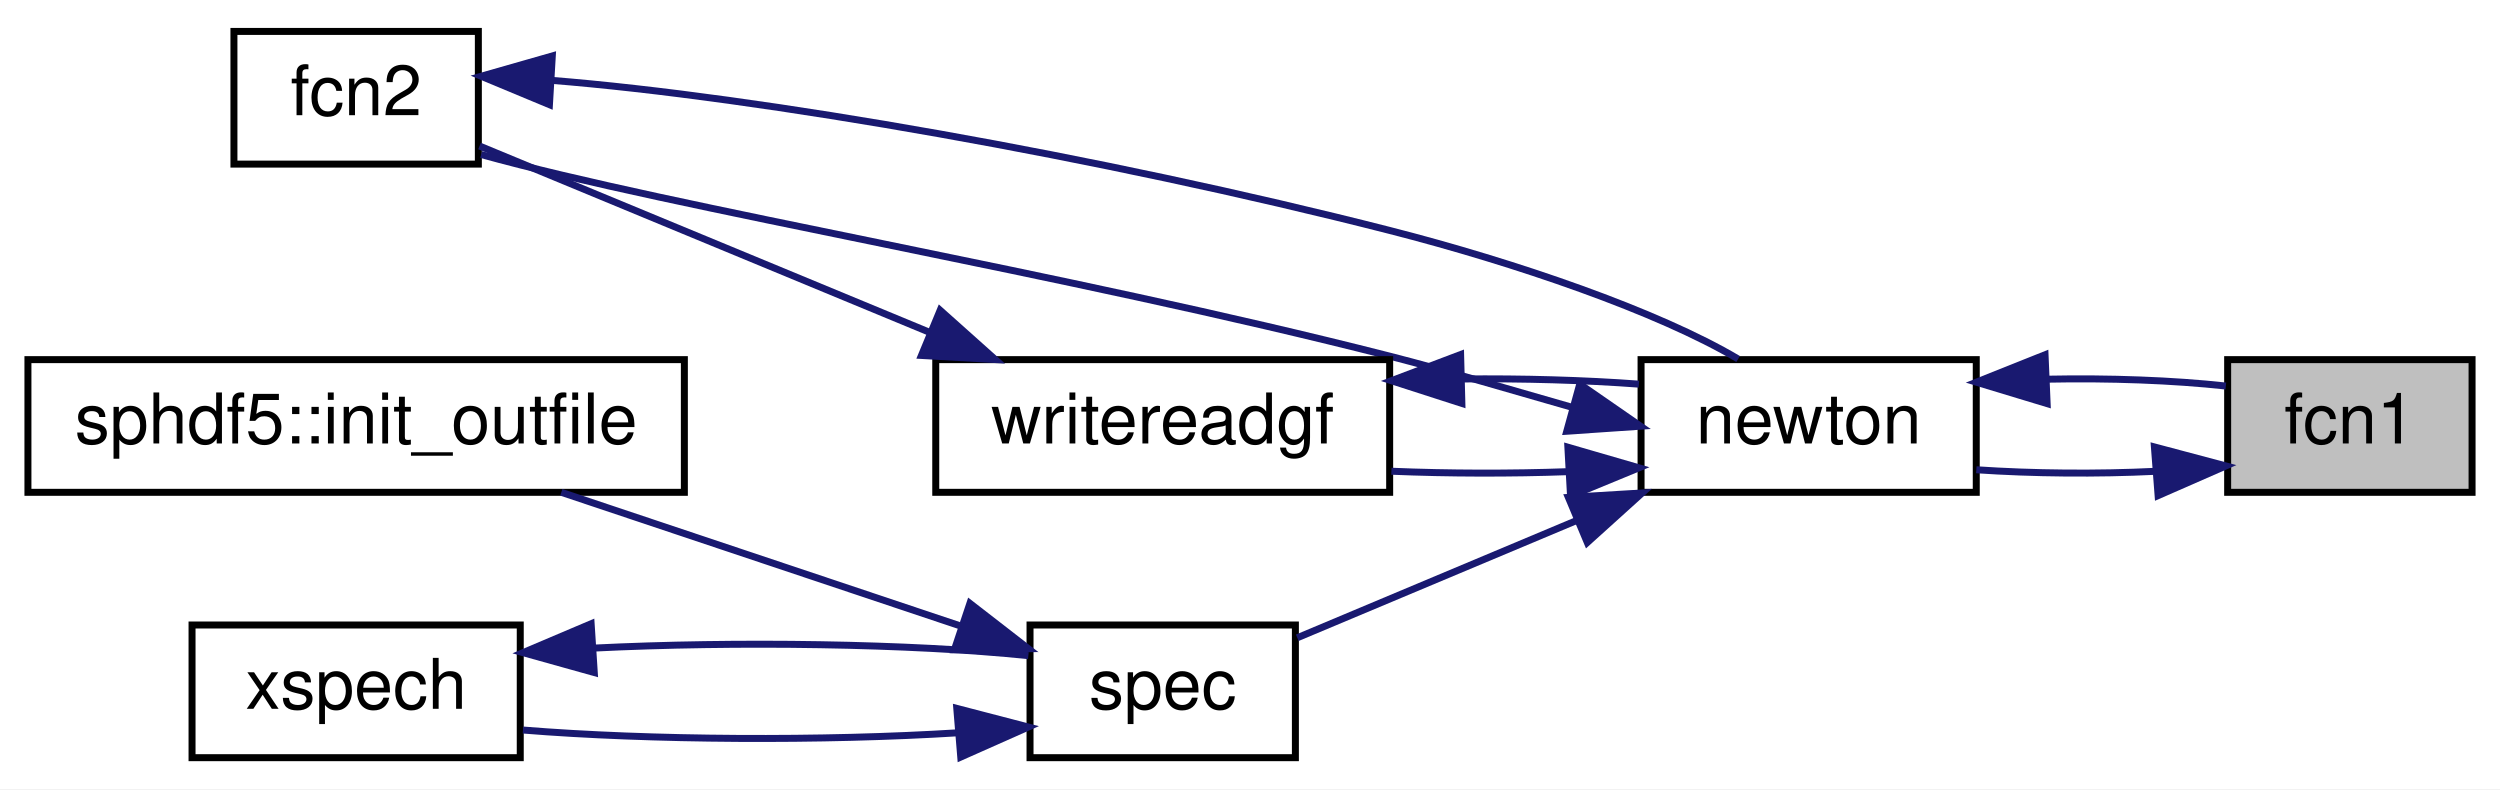
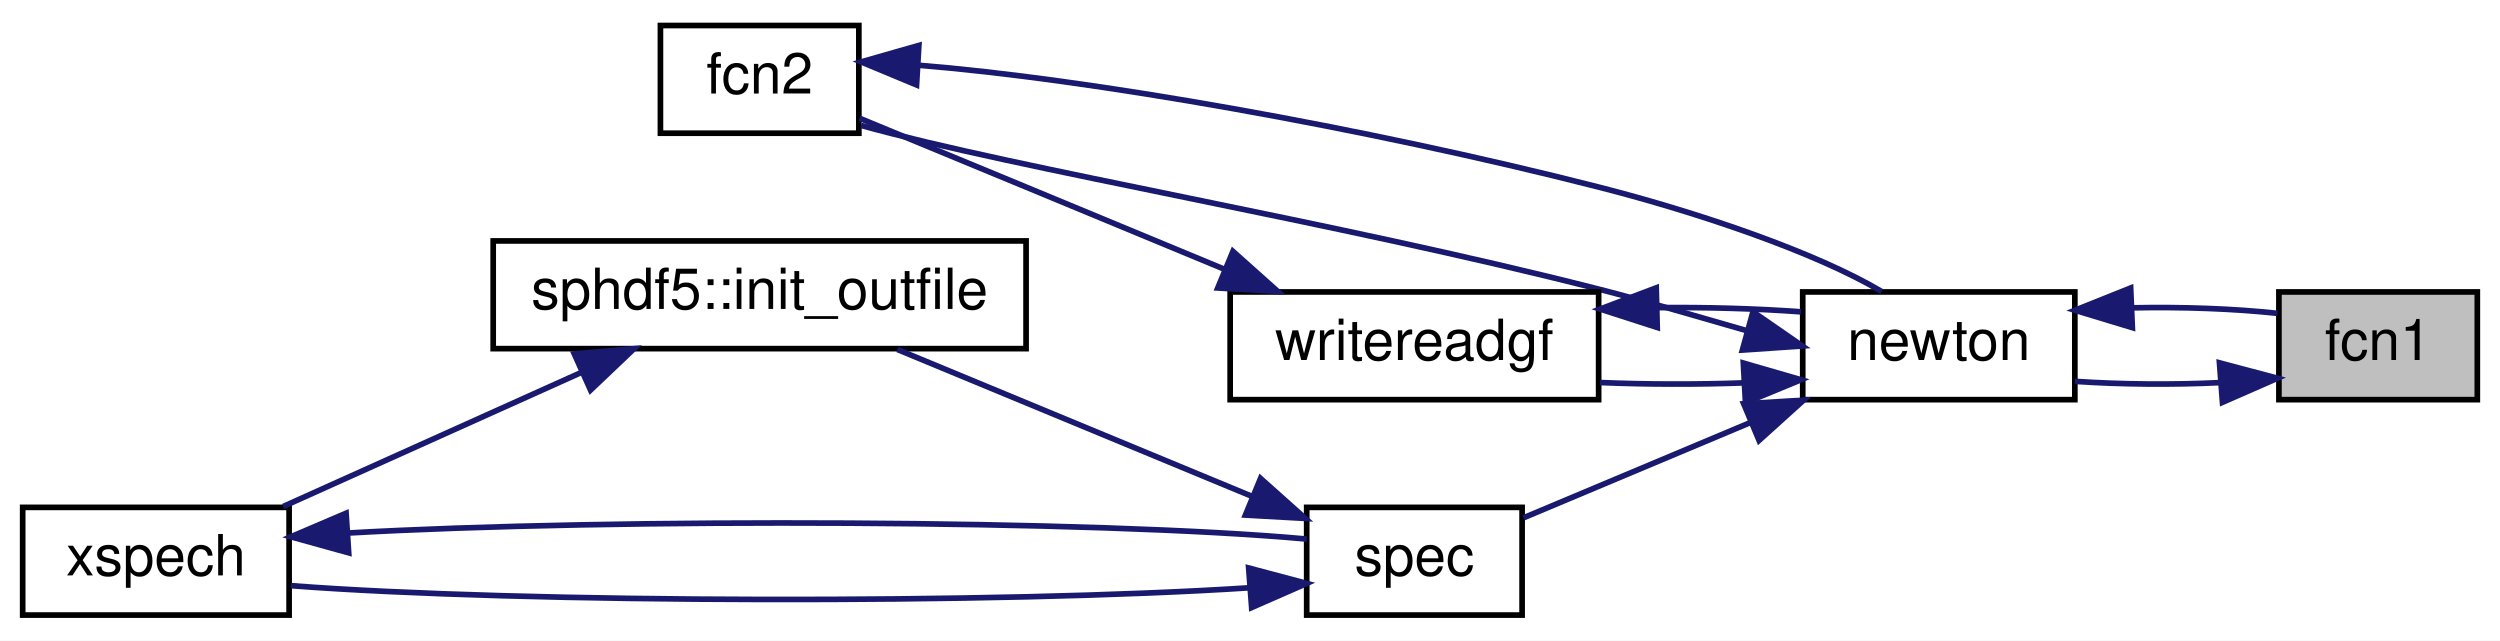
- <svg xmlns="http://www.w3.org/2000/svg" xmlns:xlink="http://www.w3.org/1999/xlink" width="358pt" height="113pt" viewBox="0.00 0.00 358.00 113.00">
+ <svg xmlns="http://www.w3.org/2000/svg" xmlns:xlink="http://www.w3.org/1999/xlink" width="441pt" height="113pt" viewBox="0.00 0.00 441.00 113.00">
  <g id="graph0" class="graph" transform="scale(1 1) rotate(0) translate(4 109)">
-     <polygon fill="white" stroke="transparent" points="-4,4 -4,-109 354,-109 354,4 -4,4" />
+     <polygon fill="white" stroke="transparent" points="-4,4 -4,-109 437,-109 437,4 -4,4" />
    <g id="node1" class="node">
      <g id="a_node1">
        <a xlink:title="fcn1">
-           <polygon fill="#bfbfbf" stroke="black" points="315,-38.5 315,-57.5 350,-57.5 350,-38.5 315,-38.5" />
-           <text text-anchor="middle" x="332.5" y="-45.5" font-family="Helvetica,sans-Serif" font-size="10.00">fcn1</text>
+           <polygon fill="#bfbfbf" stroke="black" points="398,-38.5 398,-57.5 433,-57.5 433,-38.5 398,-38.5" />
+           <text text-anchor="middle" x="415.5" y="-45.5" font-family="Helvetica,sans-Serif" font-size="10.00">fcn1</text>
        </a>
      </g>
    </g>
    <g id="node2" class="node">
      <g id="a_node2">
        <a xlink:href="group__grp__force__driver.html#gaec14f81fbdbedafbc4189489ec8ae178" target="_top" xlink:title="Employs Newton method to find , where  and  is defined in dforce() .">
-           <polygon fill="white" stroke="black" points="231,-38.5 231,-57.5 279,-57.5 279,-38.5 231,-38.5" />
-           <text text-anchor="middle" x="255" y="-45.5" font-family="Helvetica,sans-Serif" font-size="10.00">newton</text>
+           <polygon fill="white" stroke="black" points="314,-38.5 314,-57.5 362,-57.5 362,-38.5 314,-38.5" />
+           <text text-anchor="middle" x="338" y="-45.5" font-family="Helvetica,sans-Serif" font-size="10.00">newton</text>
        </a>
      </g>
    </g>
    <g id="edge1" class="edge">
-       <path fill="none" stroke="midnightblue" d="M304.68,-41.51C296.29,-41.1 287.11,-41.18 279.01,-41.73" />
-       <polygon fill="midnightblue" stroke="midnightblue" points="304.51,-45 314.74,-42.28 305.04,-38.03 304.51,-45" />
+       <path fill="none" stroke="midnightblue" d="M387.68,-41.51C379.29,-41.1 370.11,-41.18 362.01,-41.73" />
+       <polygon fill="midnightblue" stroke="midnightblue" points="387.51,-45 397.74,-42.28 388.04,-38.03 387.51,-45" />
    </g>
    <g id="edge2" class="edge">
-       <path fill="none" stroke="midnightblue" d="M289.13,-54.7C297.99,-54.88 307.19,-54.55 314.74,-53.72" />
-       <polygon fill="midnightblue" stroke="midnightblue" points="289.15,-51.2 279.01,-54.27 288.85,-58.2 289.15,-51.2" />
+       <path fill="none" stroke="midnightblue" d="M372.13,-54.7C380.99,-54.88 390.19,-54.55 397.74,-53.72" />
+       <polygon fill="midnightblue" stroke="midnightblue" points="372.15,-51.2 362.01,-54.27 371.85,-58.2 372.15,-51.2" />
    </g>
    <g id="node3" class="node">
      <g id="a_node3">
        <a xlink:href="group__grp__force__driver.html#ga8ccd6c7d901872702521d0a0edf95412" target="_top" xlink:title="fcn2">
-           <polygon fill="white" stroke="black" points="29.5,-85.5 29.5,-104.5 64.5,-104.5 64.5,-85.5 29.5,-85.5" />
-           <text text-anchor="middle" x="47" y="-92.5" font-family="Helvetica,sans-Serif" font-size="10.00">fcn2</text>
+           <polygon fill="white" stroke="black" points="112.5,-85.5 112.5,-104.5 147.5,-104.5 147.5,-85.5 112.5,-85.5" />
+           <text text-anchor="middle" x="130" y="-92.5" font-family="Helvetica,sans-Serif" font-size="10.00">fcn2</text>
        </a>
      </g>
    </g>
    <g id="edge3" class="edge">
-       <path fill="none" stroke="midnightblue" d="M221.06,-50.69C212.62,-53.1 203.52,-55.82 195,-58 148.43,-69.89 92.4,-79.22 64.9,-86.87" />
-       <polygon fill="midnightblue" stroke="midnightblue" points="222.22,-54 230.93,-47.97 220.36,-47.25 222.22,-54" />
+       <path fill="none" stroke="midnightblue" d="M304.06,-50.69C295.62,-53.1 286.52,-55.82 278,-58 231.43,-69.89 175.4,-79.22 147.9,-86.87" />
+       <polygon fill="midnightblue" stroke="midnightblue" points="305.22,-54 313.93,-47.97 303.36,-47.25 305.22,-54" />
    </g>
    <g id="node4" class="node">
      <g id="a_node4">
        <a xlink:href="xspech_8f90.html#a48f45478dc2c9f70ea8aa1c60ad06503" target="_top" xlink:title=" ">
-           <polygon fill="white" stroke="black" points="143.5,-0.5 143.5,-19.5 181.5,-19.5 181.5,-0.5 143.5,-0.5" />
-           <text text-anchor="middle" x="162.5" y="-7.5" font-family="Helvetica,sans-Serif" font-size="10.00">spec</text>
+           <polygon fill="white" stroke="black" points="226.5,-0.5 226.5,-19.5 264.5,-19.5 264.5,-0.5 226.5,-0.5" />
+           <text text-anchor="middle" x="245.5" y="-7.5" font-family="Helvetica,sans-Serif" font-size="10.00">spec</text>
        </a>
      </g>
    </g>
    <g id="edge5" class="edge">
-       <path fill="none" stroke="midnightblue" d="M221.76,-34.46C208.33,-28.82 193.23,-22.48 181.77,-17.67" />
-       <polygon fill="midnightblue" stroke="midnightblue" points="220.59,-37.77 231.16,-38.41 223.3,-31.31 220.59,-37.77" />
+       <path fill="none" stroke="midnightblue" d="M304.76,-34.46C291.33,-28.82 276.23,-22.48 264.77,-17.67" />
+       <polygon fill="midnightblue" stroke="midnightblue" points="303.59,-37.77 314.16,-38.41 306.3,-31.31 303.59,-37.77" />
    </g>
    <g id="node7" class="node">
      <g id="a_node7">
        <a xlink:href="group__grp__force__driver.html#ga382822b303cbf8c56d6f54dcb379caf2" target="_top" xlink:title="read or write force-derivative matrix">
-           <polygon fill="white" stroke="black" points="130,-38.5 130,-57.5 195,-57.5 195,-38.5 130,-38.5" />
-           <text text-anchor="middle" x="162.5" y="-45.5" font-family="Helvetica,sans-Serif" font-size="10.00">writereadgf</text>
+           <polygon fill="white" stroke="black" points="213,-38.5 213,-57.5 278,-57.5 278,-38.5 213,-38.5" />
+           <text text-anchor="middle" x="245.5" y="-45.5" font-family="Helvetica,sans-Serif" font-size="10.00">writereadgf</text>
+         </a>
+       </g>
+     </g>
+     <g id="edge10" class="edge">
+       <path fill="none" stroke="midnightblue" d="M303.6,-41.46C295.31,-41.16 286.46,-41.18 278.25,-41.52" />
+       <polygon fill="midnightblue" stroke="midnightblue" points="303.52,-44.96 313.69,-42.01 303.9,-37.97 303.52,-44.96" />
+     </g>
+     <g id="edge4" class="edge">
+       <path fill="none" stroke="midnightblue" d="M157.9,-97.5C187.54,-95.14 236.52,-86.59 278,-76 295.93,-71.42 316.4,-64.42 327.9,-57.59" />
+       <polygon fill="midnightblue" stroke="midnightblue" points="157.68,-94.01 147.9,-98.08 158.09,-100.99 157.68,-94.01" />
+     </g>
+     <g id="node5" class="node">
+       <g id="a_node5">
+         <a xlink:href="namespacesphdf5.html#a0f962c09cd5d5eba99f1cba043cb3898" target="_top" xlink:title="initialize the interface to the HDF5 library and open the output file">
+           <polygon fill="white" stroke="black" points="83,-47.5 83,-66.5 177,-66.5 177,-47.5 83,-47.5" />
+           <text text-anchor="middle" x="130" y="-54.5" font-family="Helvetica,sans-Serif" font-size="10.00">sphdf5::init_outfile</text>
+         </a>
+       </g>
+     </g>
+     <g id="edge6" class="edge">
+       <path fill="none" stroke="midnightblue" d="M216.86,-21.44C197.7,-29.38 172.45,-39.84 154.3,-47.35" />
+       <polygon fill="midnightblue" stroke="midnightblue" points="218.36,-24.61 226.26,-17.55 215.69,-18.14 218.36,-24.61" />
+     </g>
+     <g id="node6" class="node">
+       <g id="a_node6">
+         <a xlink:href="xspech_8f90.html#aea782eae089760a491c2c54f9903abcc" target="_top" xlink:title="Main program of SPEC.">
+           <polygon fill="white" stroke="black" points="0,-0.5 0,-19.5 47,-19.5 47,-0.5 0,-0.5" />
+           <text text-anchor="middle" x="23.5" y="-7.5" font-family="Helvetica,sans-Serif" font-size="10.00">xspech</text>
        </a>
      </g>
    </g>
    <g id="edge9" class="edge">
-       <path fill="none" stroke="midnightblue" d="M220.6,-41.46C212.31,-41.16 203.46,-41.18 195.25,-41.52" />
-       <polygon fill="midnightblue" stroke="midnightblue" points="220.52,-44.96 230.69,-42.01 220.9,-37.97 220.52,-44.96" />
-     </g>
-     <g id="edge4" class="edge">
-       <path fill="none" stroke="midnightblue" d="M74.9,-97.5C104.54,-95.14 153.52,-86.59 195,-76 212.93,-71.42 233.4,-64.42 244.9,-57.59" />
-       <polygon fill="midnightblue" stroke="midnightblue" points="74.68,-94.01 64.9,-98.08 75.09,-100.99 74.68,-94.01" />
-     </g>
-     <g id="node5" class="node">
-       <g id="a_node5">
-         <a xlink:href="sphdf5_8f90.html#a0f962c09cd5d5eba99f1cba043cb3898" target="_top" xlink:title="initialize the interface to the HDF5 library and open the output file">
-           <polygon fill="white" stroke="black" points="0,-38.5 0,-57.5 94,-57.5 94,-38.5 0,-38.5" />
-           <text text-anchor="middle" x="47" y="-45.5" font-family="Helvetica,sans-Serif" font-size="10.00">sphdf5::init_outfile</text>
-         </a>
-       </g>
-     </g>
-     <g id="edge6" class="edge">
-       <path fill="none" stroke="midnightblue" d="M133.66,-19.32C116.25,-25.15 93.89,-32.63 76.38,-38.5" />
-       <polygon fill="midnightblue" stroke="midnightblue" points="134.89,-22.6 143.26,-16.11 132.67,-15.96 134.89,-22.6" />
-     </g>
-     <g id="node6" class="node">
-       <g id="a_node6">
-         <a xlink:href="xspech_8f90.html#aea782eae089760a491c2c54f9903abcc" target="_top" xlink:title="Main program of SPEC.">
-           <polygon fill="white" stroke="black" points="23.5,-0.5 23.5,-19.5 70.5,-19.5 70.5,-0.5 23.5,-0.5" />
-           <text text-anchor="middle" x="47" y="-7.5" font-family="Helvetica,sans-Serif" font-size="10.00">xspech</text>
-         </a>
-       </g>
+       <path fill="none" stroke="midnightblue" d="M216.48,-5.32C172.43,-2.44 87.86,-2.57 47.3,-5.69" />
+       <polygon fill="midnightblue" stroke="midnightblue" points="216.26,-8.81 226.5,-6.09 216.79,-1.83 216.26,-8.81" />
    </g>
    <g id="edge7" class="edge">
-       <path fill="none" stroke="midnightblue" d="M133.27,-4.07C114.03,-2.86 88.88,-2.99 70.89,-4.46" />
-       <polygon fill="midnightblue" stroke="midnightblue" points="133.01,-7.56 143.26,-4.89 133.58,-0.59 133.01,-7.56" />
+       <path fill="none" stroke="midnightblue" d="M98.43,-43.25C81.59,-35.68 61.11,-26.46 45.97,-19.66" />
+       <polygon fill="midnightblue" stroke="midnightblue" points="97.3,-46.58 107.85,-47.49 100.17,-40.19 97.3,-46.58" />
    </g>
    <g id="edge8" class="edge">
-       <path fill="none" stroke="midnightblue" d="M80.98,-16.19C101.27,-17.2 126.51,-16.84 143.26,-15.11" />
-       <polygon fill="midnightblue" stroke="midnightblue" points="81.1,-12.69 70.89,-15.54 80.65,-19.68 81.1,-12.69" />
+       <path fill="none" stroke="midnightblue" d="M57.29,-14.97C104.36,-17.65 189.48,-17.3 226.5,-13.91" />
+       <polygon fill="midnightblue" stroke="midnightblue" points="57.51,-11.48 47.3,-14.31 57.05,-18.47 57.51,-11.48" />
+     </g>
+     <g id="edge12" class="edge">
+       <path fill="none" stroke="midnightblue" d="M288.33,-54.73C297.05,-54.82 305.94,-54.57 313.69,-53.99" />
+       <polygon fill="midnightblue" stroke="midnightblue" points="288.34,-51.23 278.25,-54.48 288.16,-58.23 288.34,-51.23" />
    </g>
    <g id="edge11" class="edge">
-       <path fill="none" stroke="midnightblue" d="M205.33,-54.73C214.05,-54.82 222.94,-54.57 230.69,-53.99" />
-       <polygon fill="midnightblue" stroke="midnightblue" points="205.34,-51.23 195.25,-54.48 205.16,-58.23 205.34,-51.23" />
-     </g>
-     <g id="edge10" class="edge">
-       <path fill="none" stroke="midnightblue" d="M129.02,-61.45C108.01,-70.15 81.53,-81.12 64.67,-88.09" />
-       <polygon fill="midnightblue" stroke="midnightblue" points="130.63,-64.57 138.53,-57.51 127.95,-58.1 130.63,-64.57" />
+       <path fill="none" stroke="midnightblue" d="M212.04,-61.48C200.93,-66.09 188.42,-71.27 177,-76 167.26,-80.03 156.36,-84.54 147.61,-88.15" />
+       <polygon fill="midnightblue" stroke="midnightblue" points="213.49,-64.66 221.39,-57.6 210.81,-58.2 213.49,-64.66" />
    </g>
  </g>
</svg>
